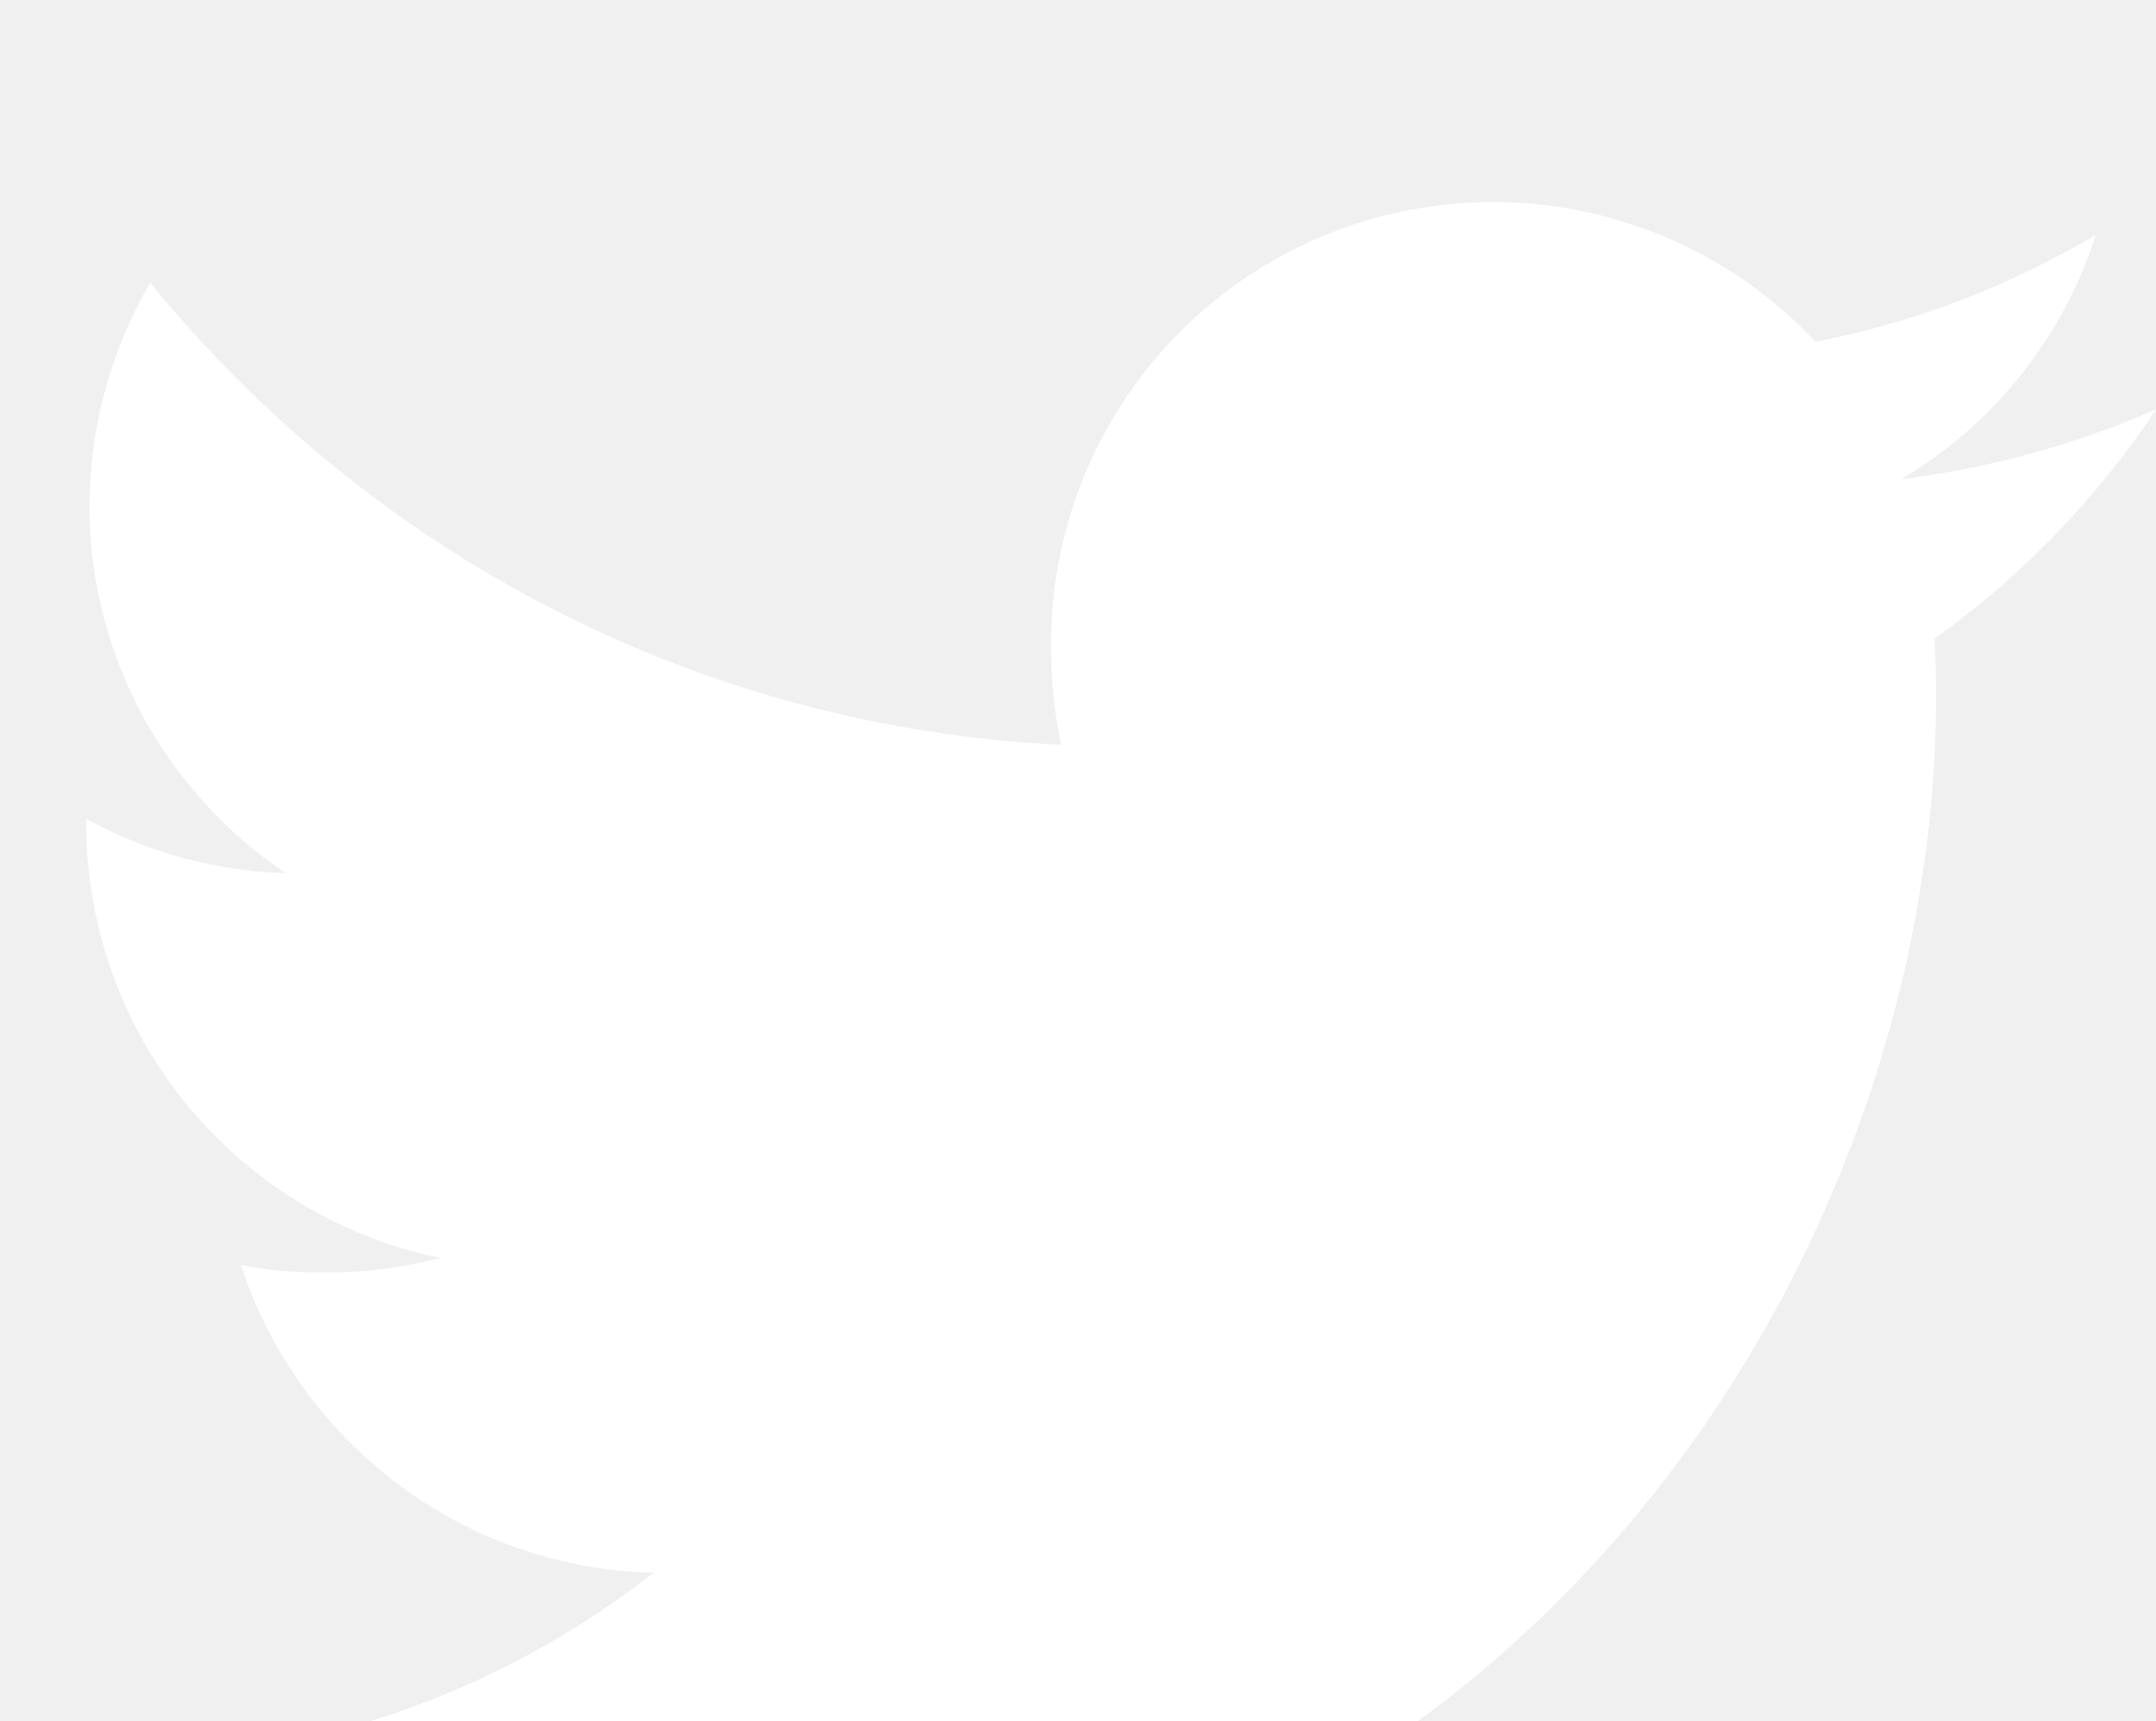
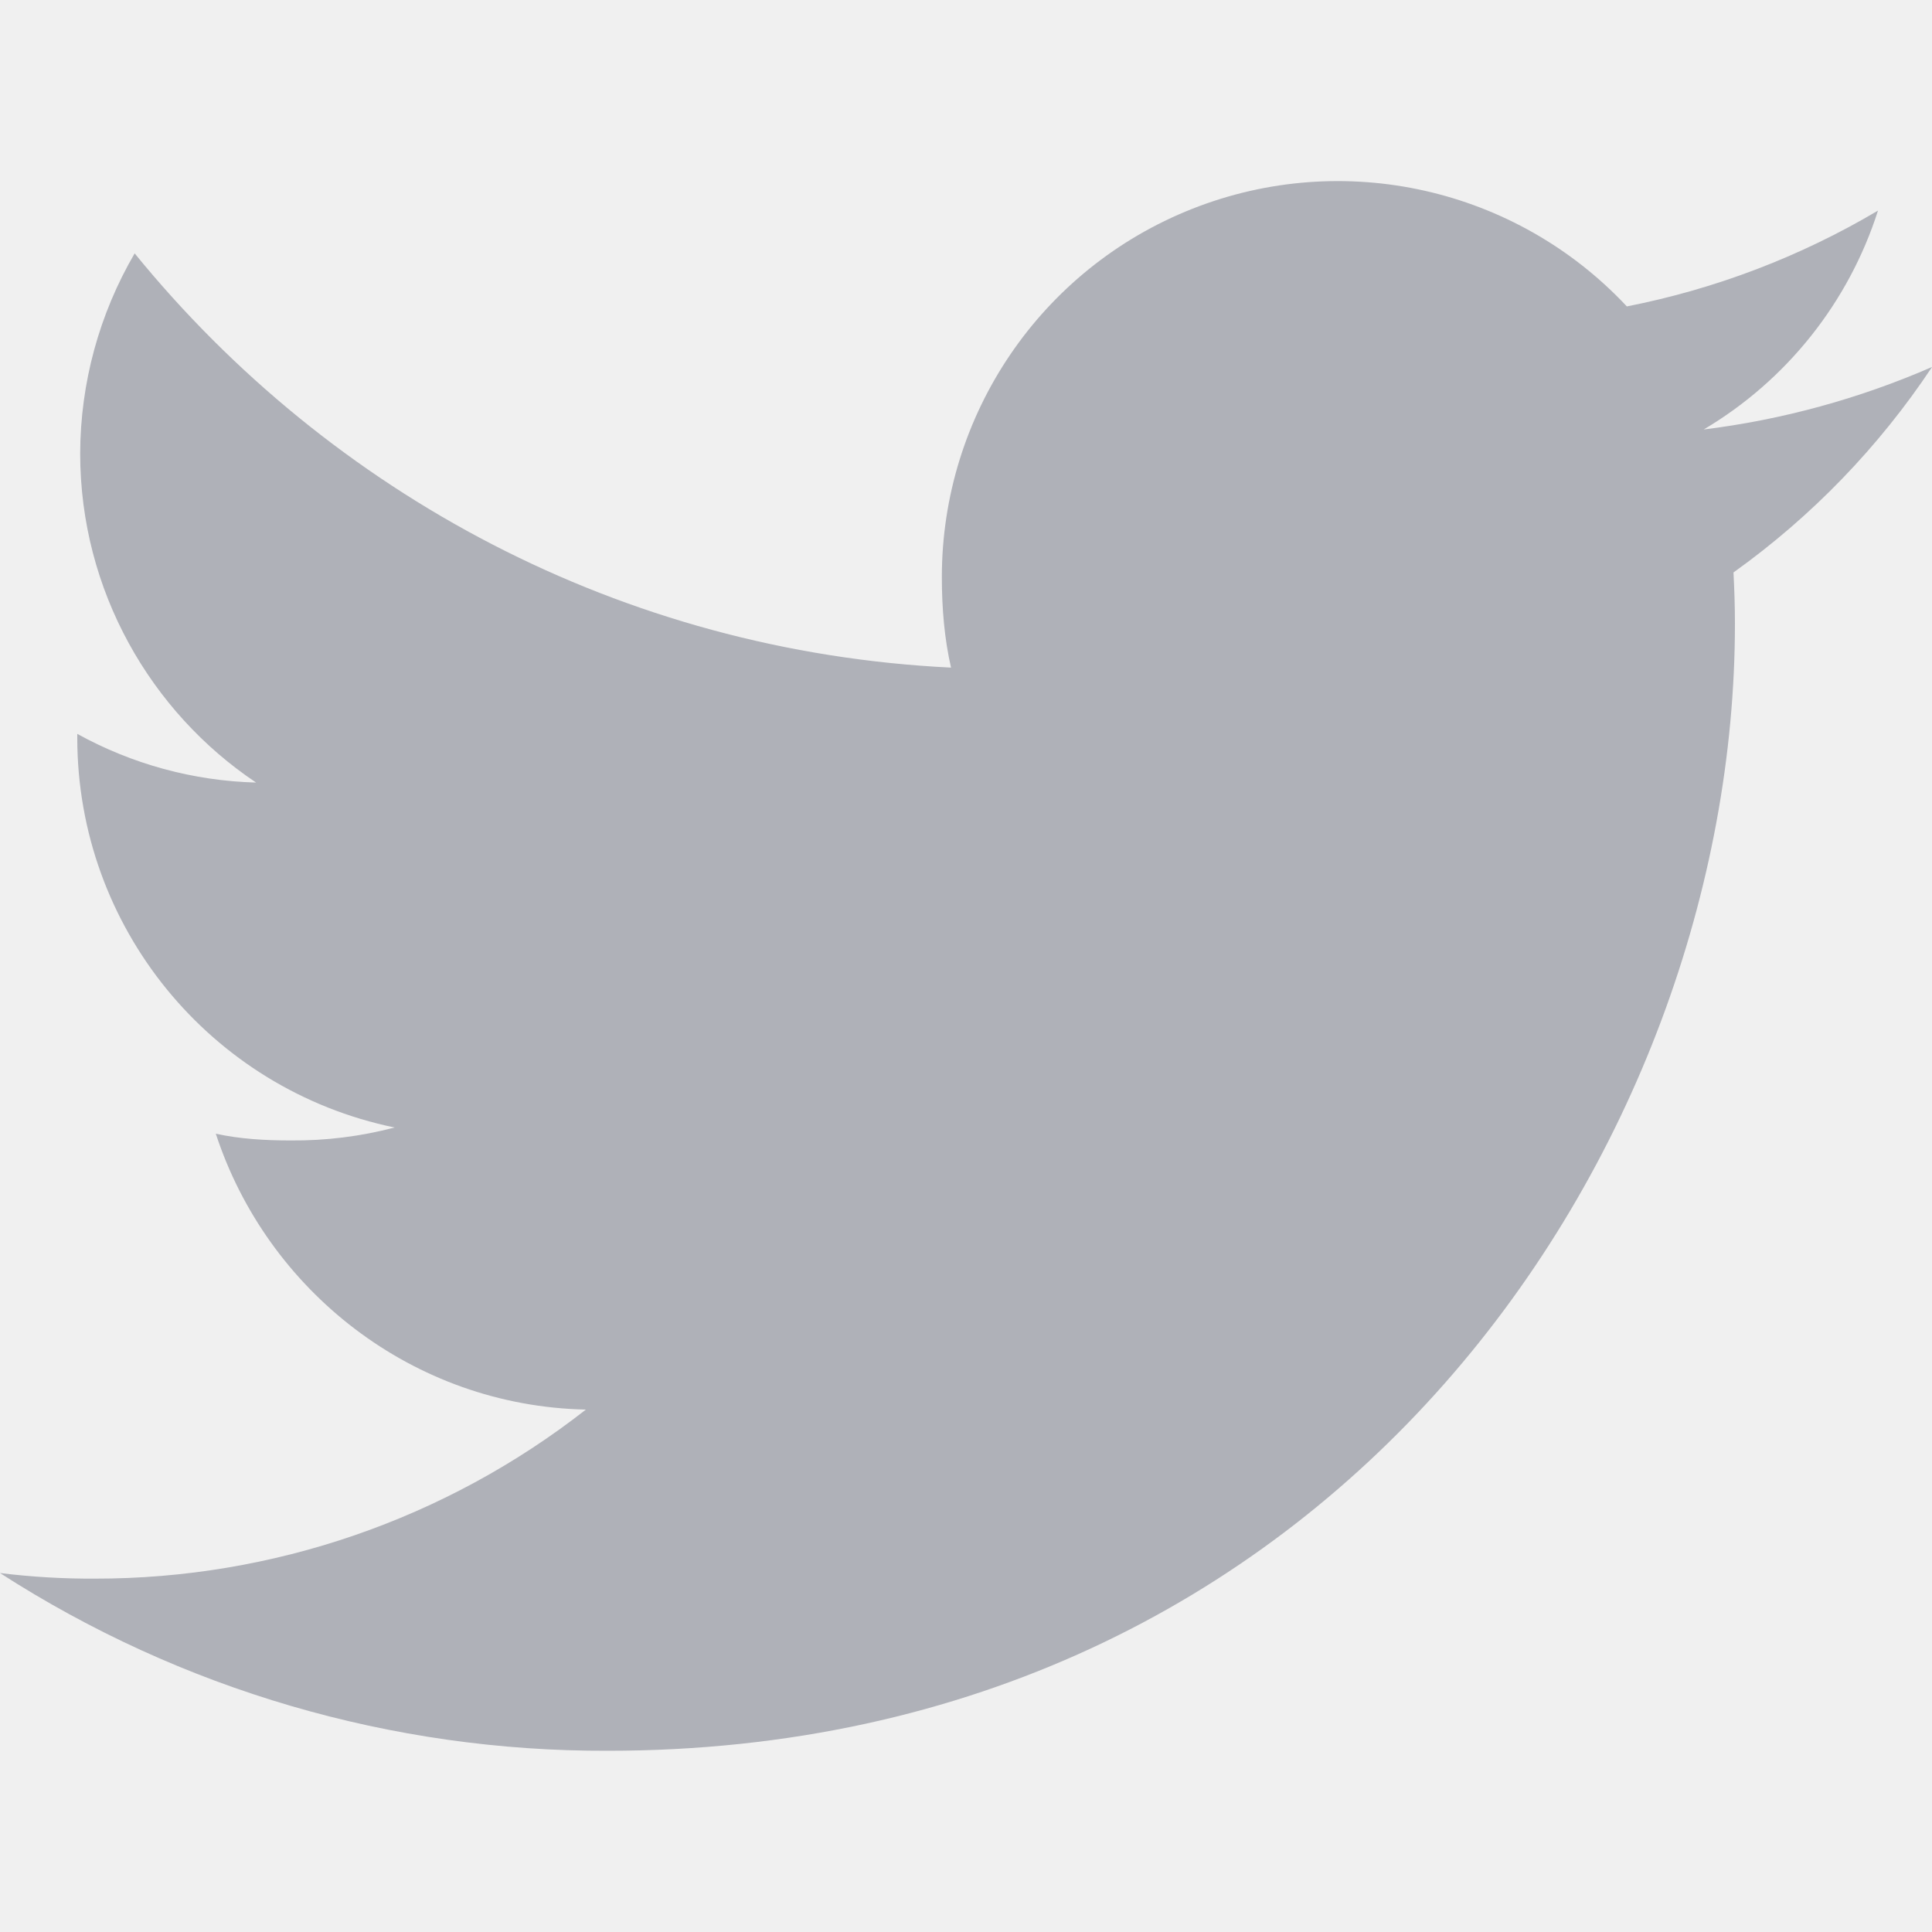
- <svg xmlns="http://www.w3.org/2000/svg" fill="none">
+ <svg xmlns="http://www.w3.org/2000/svg" width="20" height="20" fill="none">
  <g clip-path="url(#a)">
-     <path d="M20 3.799a8.549 8.549 0 0 1-2.363.647 4.077 4.077 0 0 0 1.804-2.266 8.192 8.192 0 0 1-2.6.992A4.099 4.099 0 0 0 9.75 5.976c0 .325.027.638.095.935-3.409-.166-6.425-1.8-8.451-4.288A4.128 4.128 0 0 0 .83 4.694c0 1.42.732 2.679 1.821 3.407A4.05 4.05 0 0 1 .8 7.597v.045a4.119 4.119 0 0 0 3.285 4.03 4.09 4.09 0 0 1-1.075.134c-.262 0-.527-.015-.776-.07.531 1.624 2.038 2.818 3.831 2.856a8.238 8.238 0 0 1-5.084 1.75A7.67 7.67 0 0 1 0 16.284a11.543 11.543 0 0 0 6.29 1.84c7.545 0 11.67-6.25 11.67-11.668 0-.18-.006-.356-.015-.53A8.179 8.179 0 0 0 20 3.8Z" fill="#fff" />
+     <path d="M20 3.799a8.549 8.549 0 0 1-2.363.647 4.077 4.077 0 0 0 1.804-2.266 8.192 8.192 0 0 1-2.6.992A4.099 4.099 0 0 0 9.75 5.976c0 .325.027.638.095.935-3.409-.166-6.425-1.8-8.451-4.288A4.128 4.128 0 0 0 .83 4.694c0 1.42.732 2.679 1.821 3.407A4.05 4.05 0 0 1 .8 7.597v.045a4.119 4.119 0 0 0 3.285 4.03 4.09 4.09 0 0 1-1.075.134c-.262 0-.527-.015-.776-.07.531 1.624 2.038 2.818 3.831 2.856a8.238 8.238 0 0 1-5.084 1.75A7.67 7.67 0 0 1 0 16.284a11.543 11.543 0 0 0 6.29 1.84c7.545 0 11.67-6.25 11.67-11.668 0-.18-.006-.356-.015-.53A8.179 8.179 0 0 0 20 3.8Z" fill="#AFB1B8" />
  </g>
  <defs>
    <clipPath id="a">
      <path fill="#fff" d="M0 0h20v20H0z" />
    </clipPath>
  </defs>
</svg>
